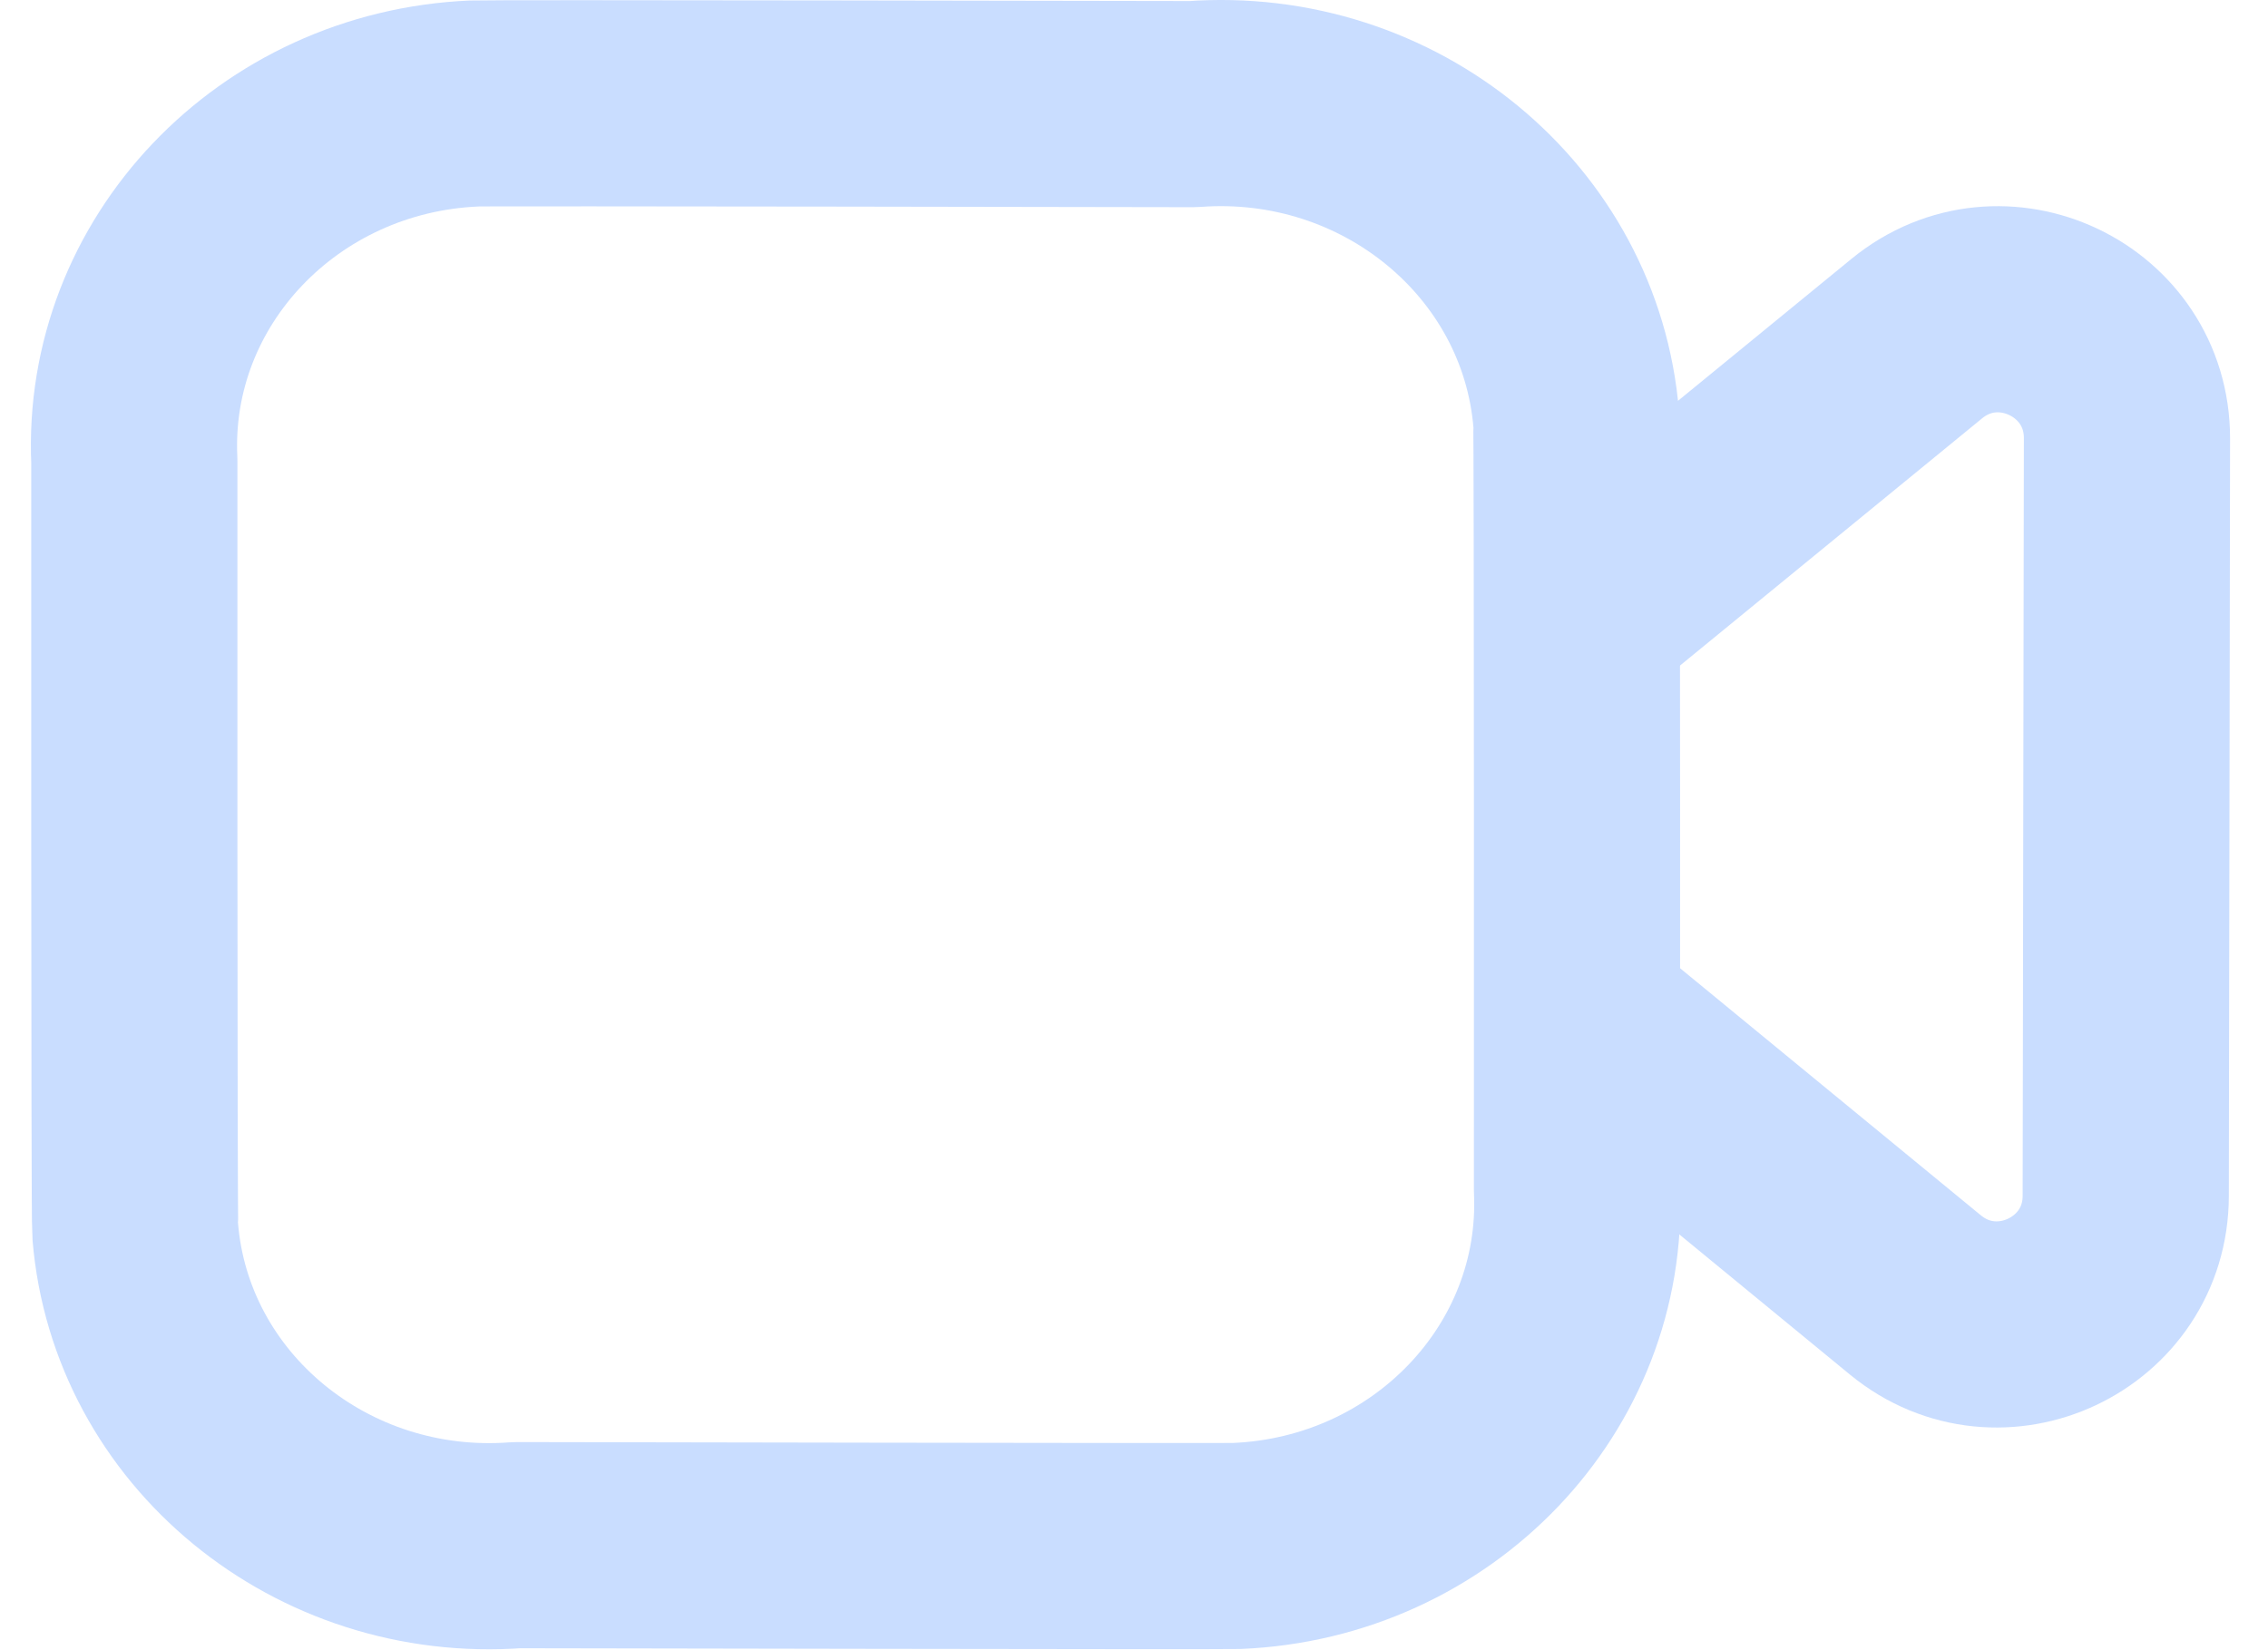
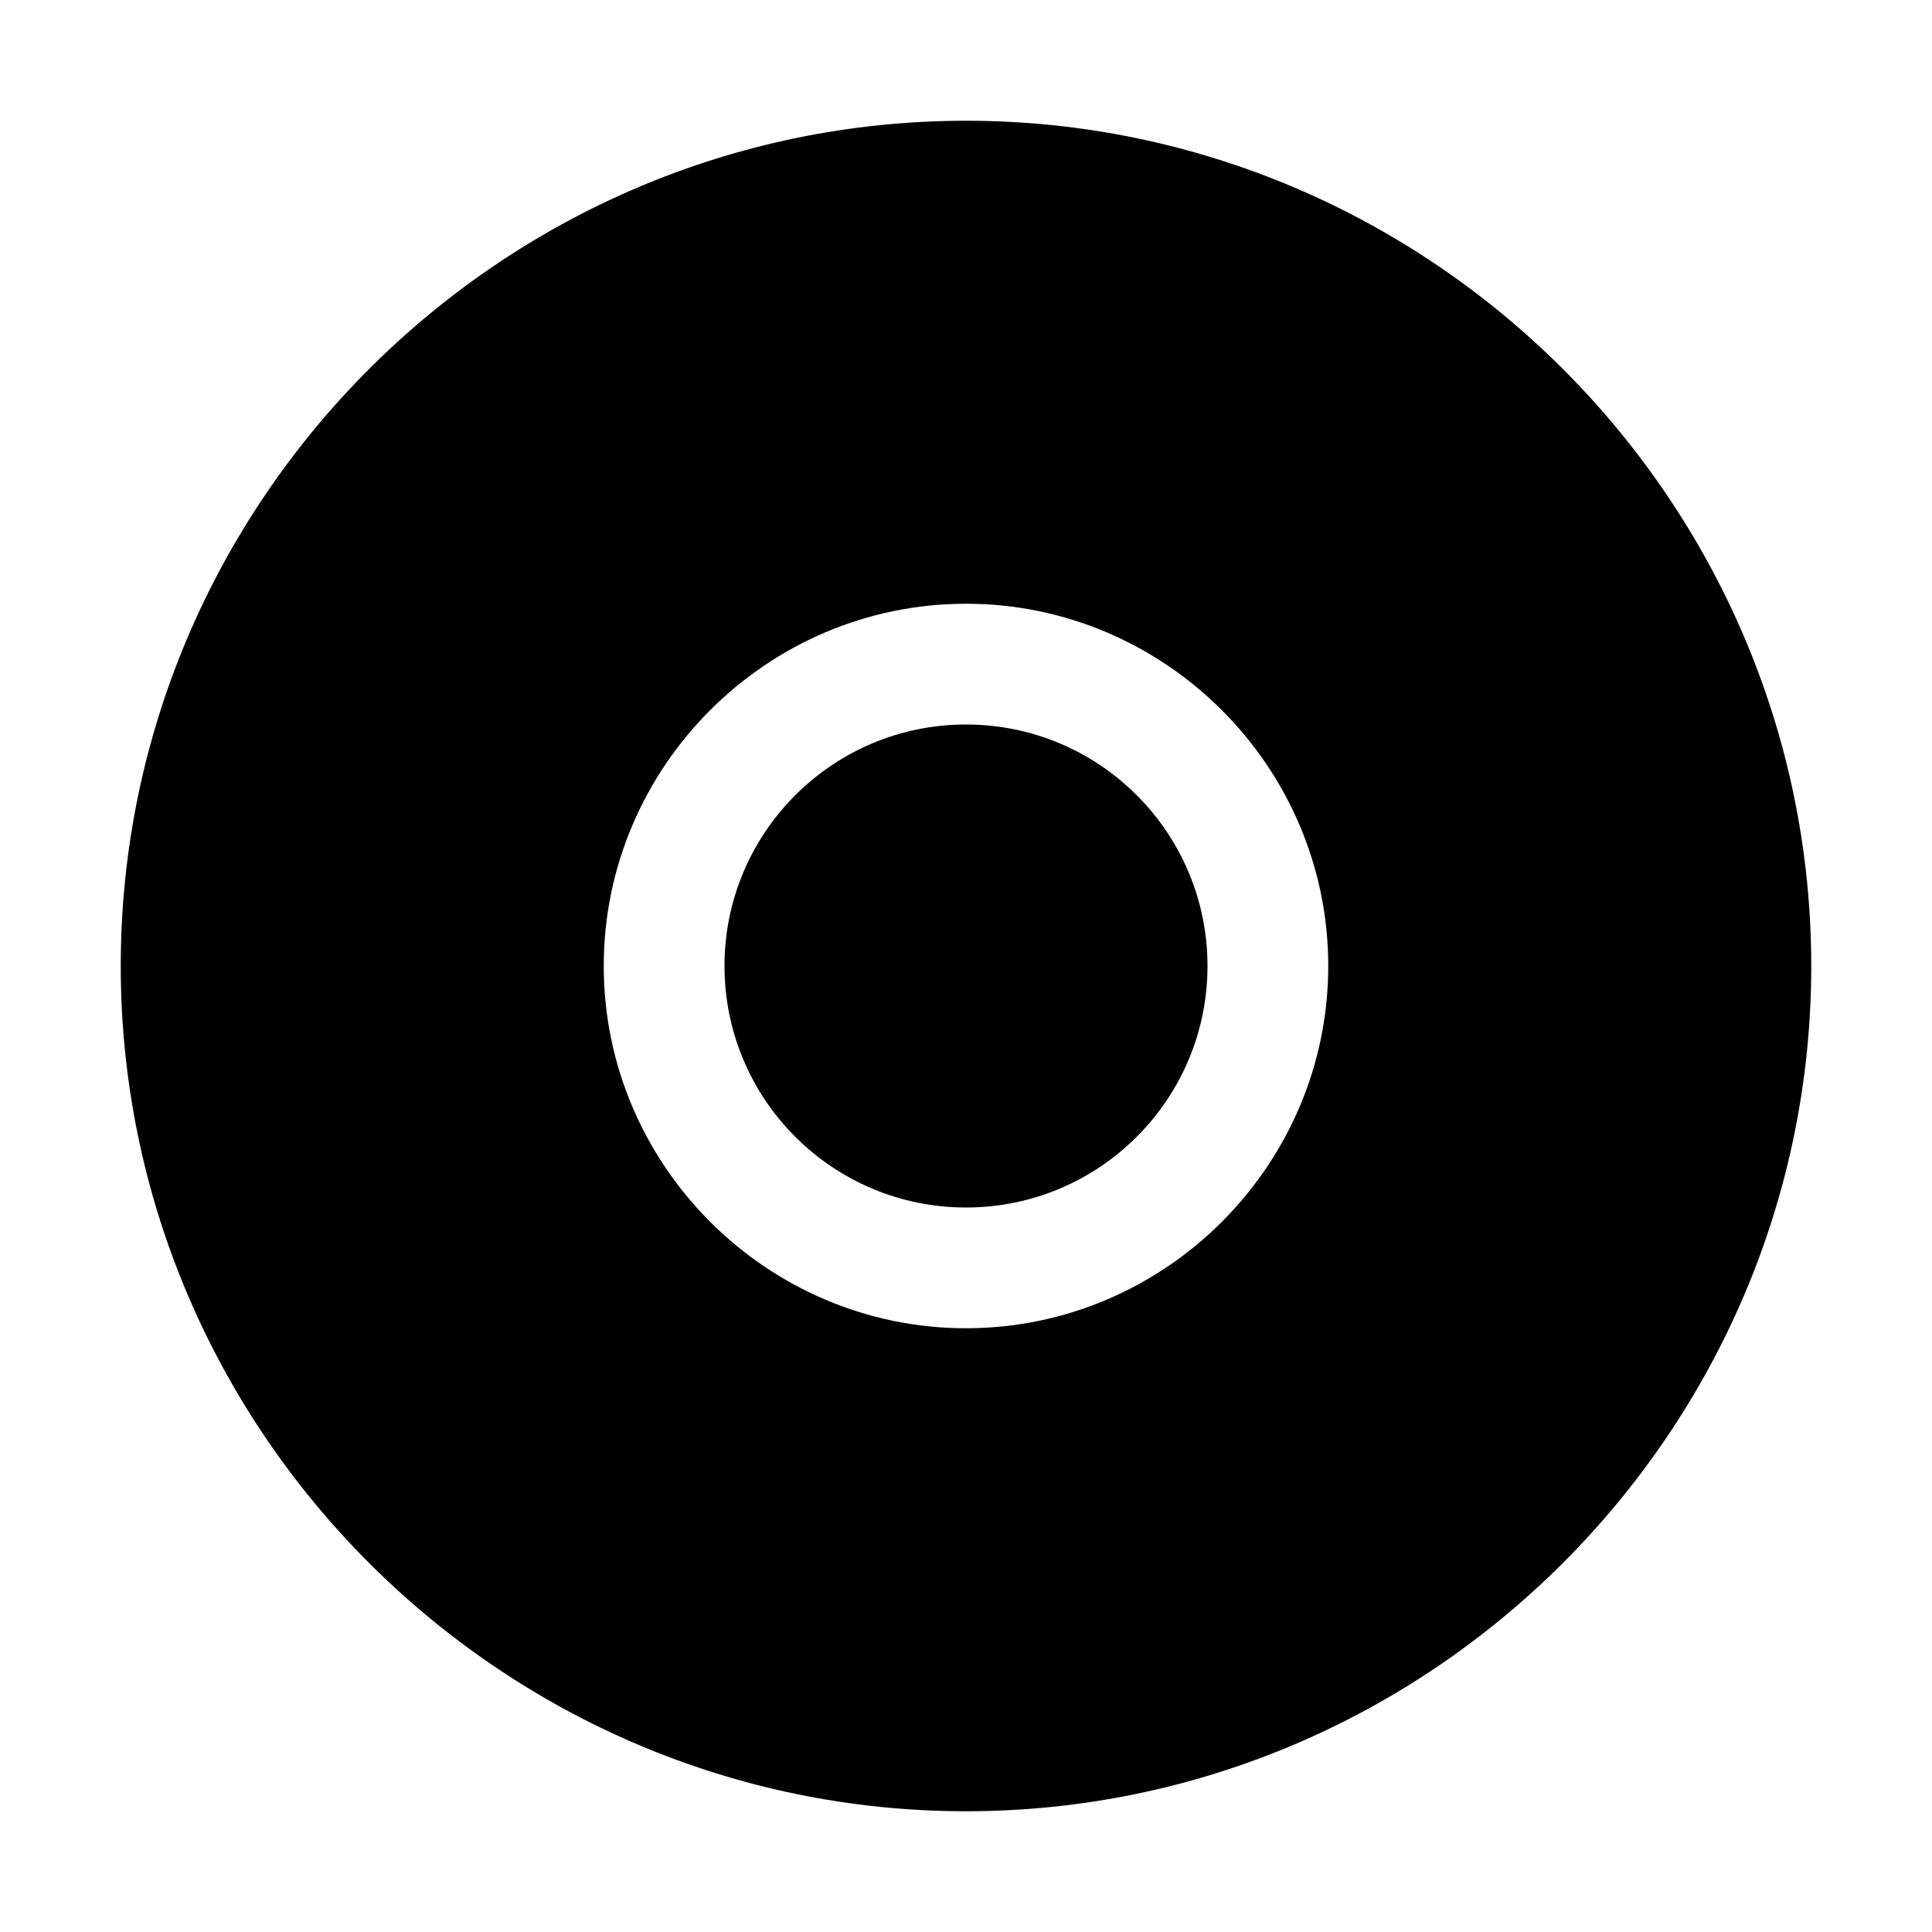
- <svg xmlns="http://www.w3.org/2000/svg" width="22" height="16" viewBox="0 0 22 16" fill="none">
-   <path fill-rule="evenodd" clip-rule="evenodd" d="M15.297 11.538C15.378 13.37 13.899 14.92 11.995 14.998C11.854 15.003 5.015 14.99 5.015 14.99C3.12 15.133 1.461 13.771 1.312 11.946C1.3 11.81 1.303 4.472 1.303 4.472C1.219 2.638 2.696 1.085 4.602 1.004C4.744 0.997 11.574 1.01 11.574 1.01C13.478 0.868 15.142 2.24 15.29 4.074C15.3 4.206 15.297 11.538 15.297 11.538Z" stroke="#C9DDFF" stroke-width="2" stroke-linecap="round" stroke-linejoin="round" />
-   <path d="M15.3 5.98L18.593 3.285C19.409 2.617 20.633 3.199 20.632 4.252L20.62 11.601C20.619 12.654 19.394 13.231 18.58 12.563L15.3 9.868" stroke="#C9DDFF" stroke-width="2" stroke-linecap="round" stroke-linejoin="round" />
+ <svg xmlns="http://www.w3.org/2000/svg" fill="#000000" version="1.1" id="icon" width="800px" height="800px" viewBox="0 0 32 32" xml:space="preserve">
+   <style type="text/css">
+ 	.st0{fill:none;}
+ </style>
+   <rect id="_Transparent_Rectangle_" class="st0" width="32" height="32" />
+   <g>
+     <circle cx="16" cy="16" r="4" />
+     <path d="M16,2C8.3,2,2,8.3,2,16s6.3,14,14,14s14-6.3,14-14S23.7,2,16,2z M16,22c-3.3,0-6-2.7-6-6s2.7-6,6-6s6,2.7,6,6   S19.3,22,16,22z" />
+   </g>
</svg>
